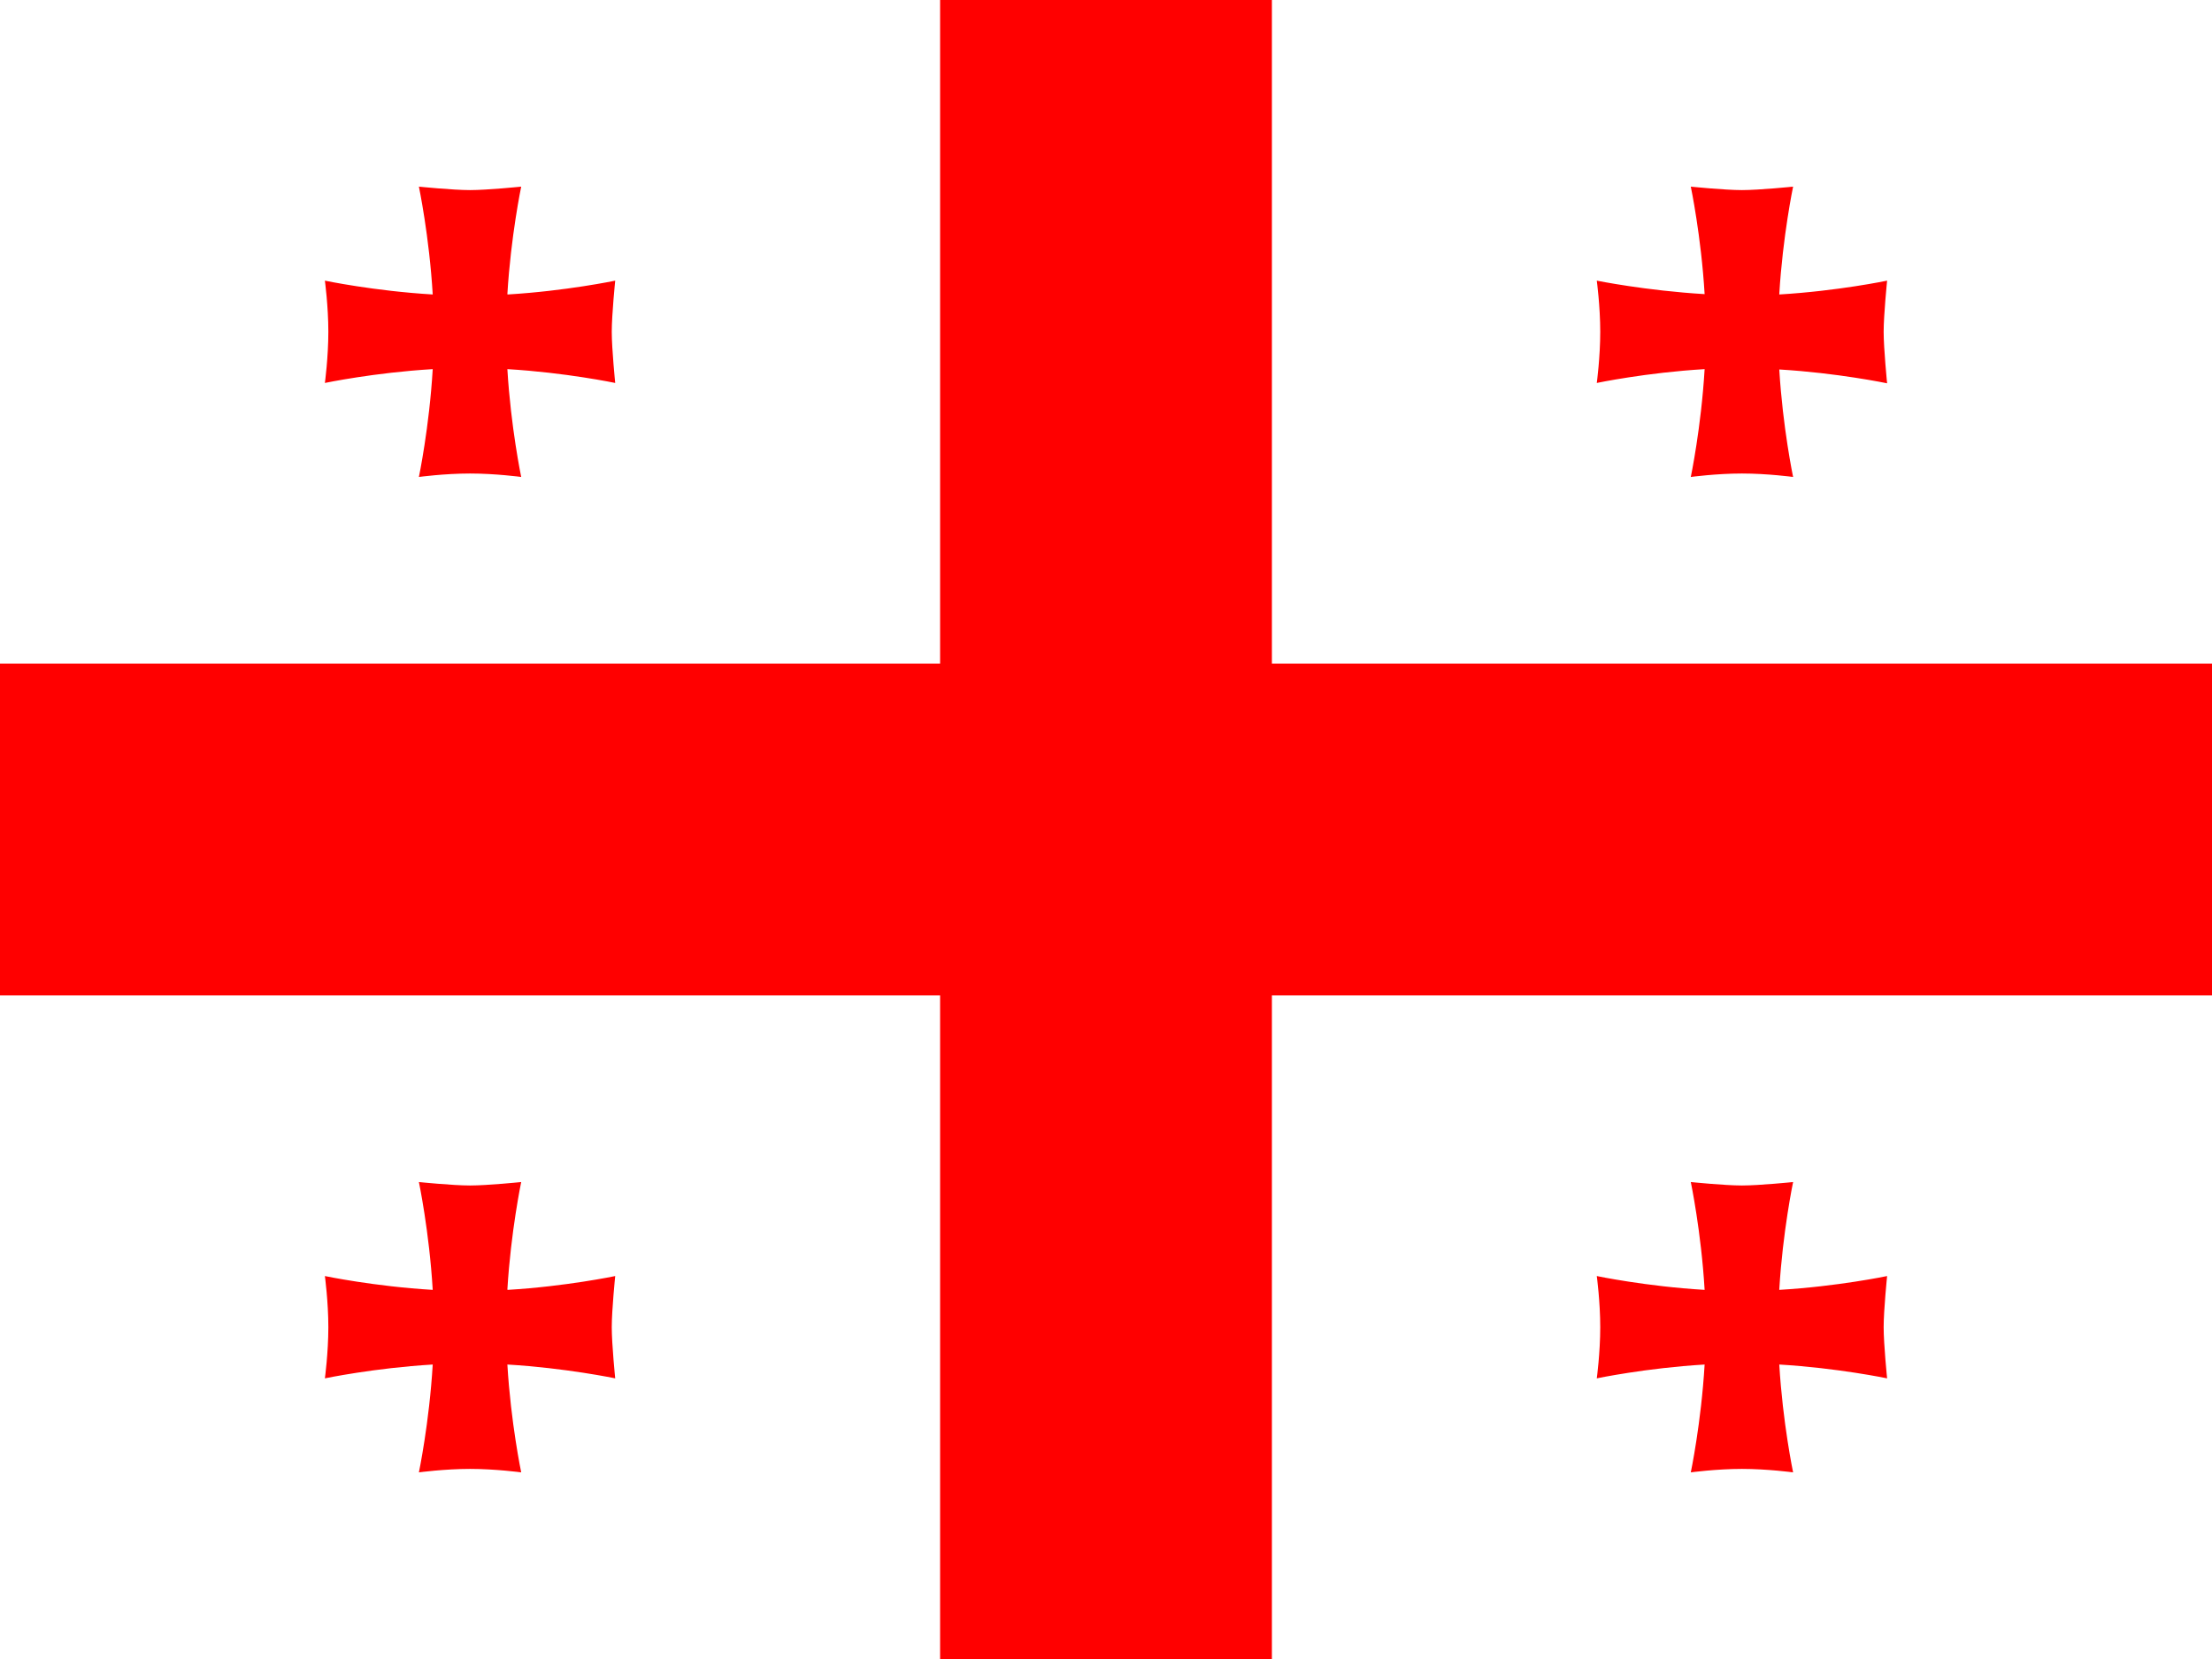
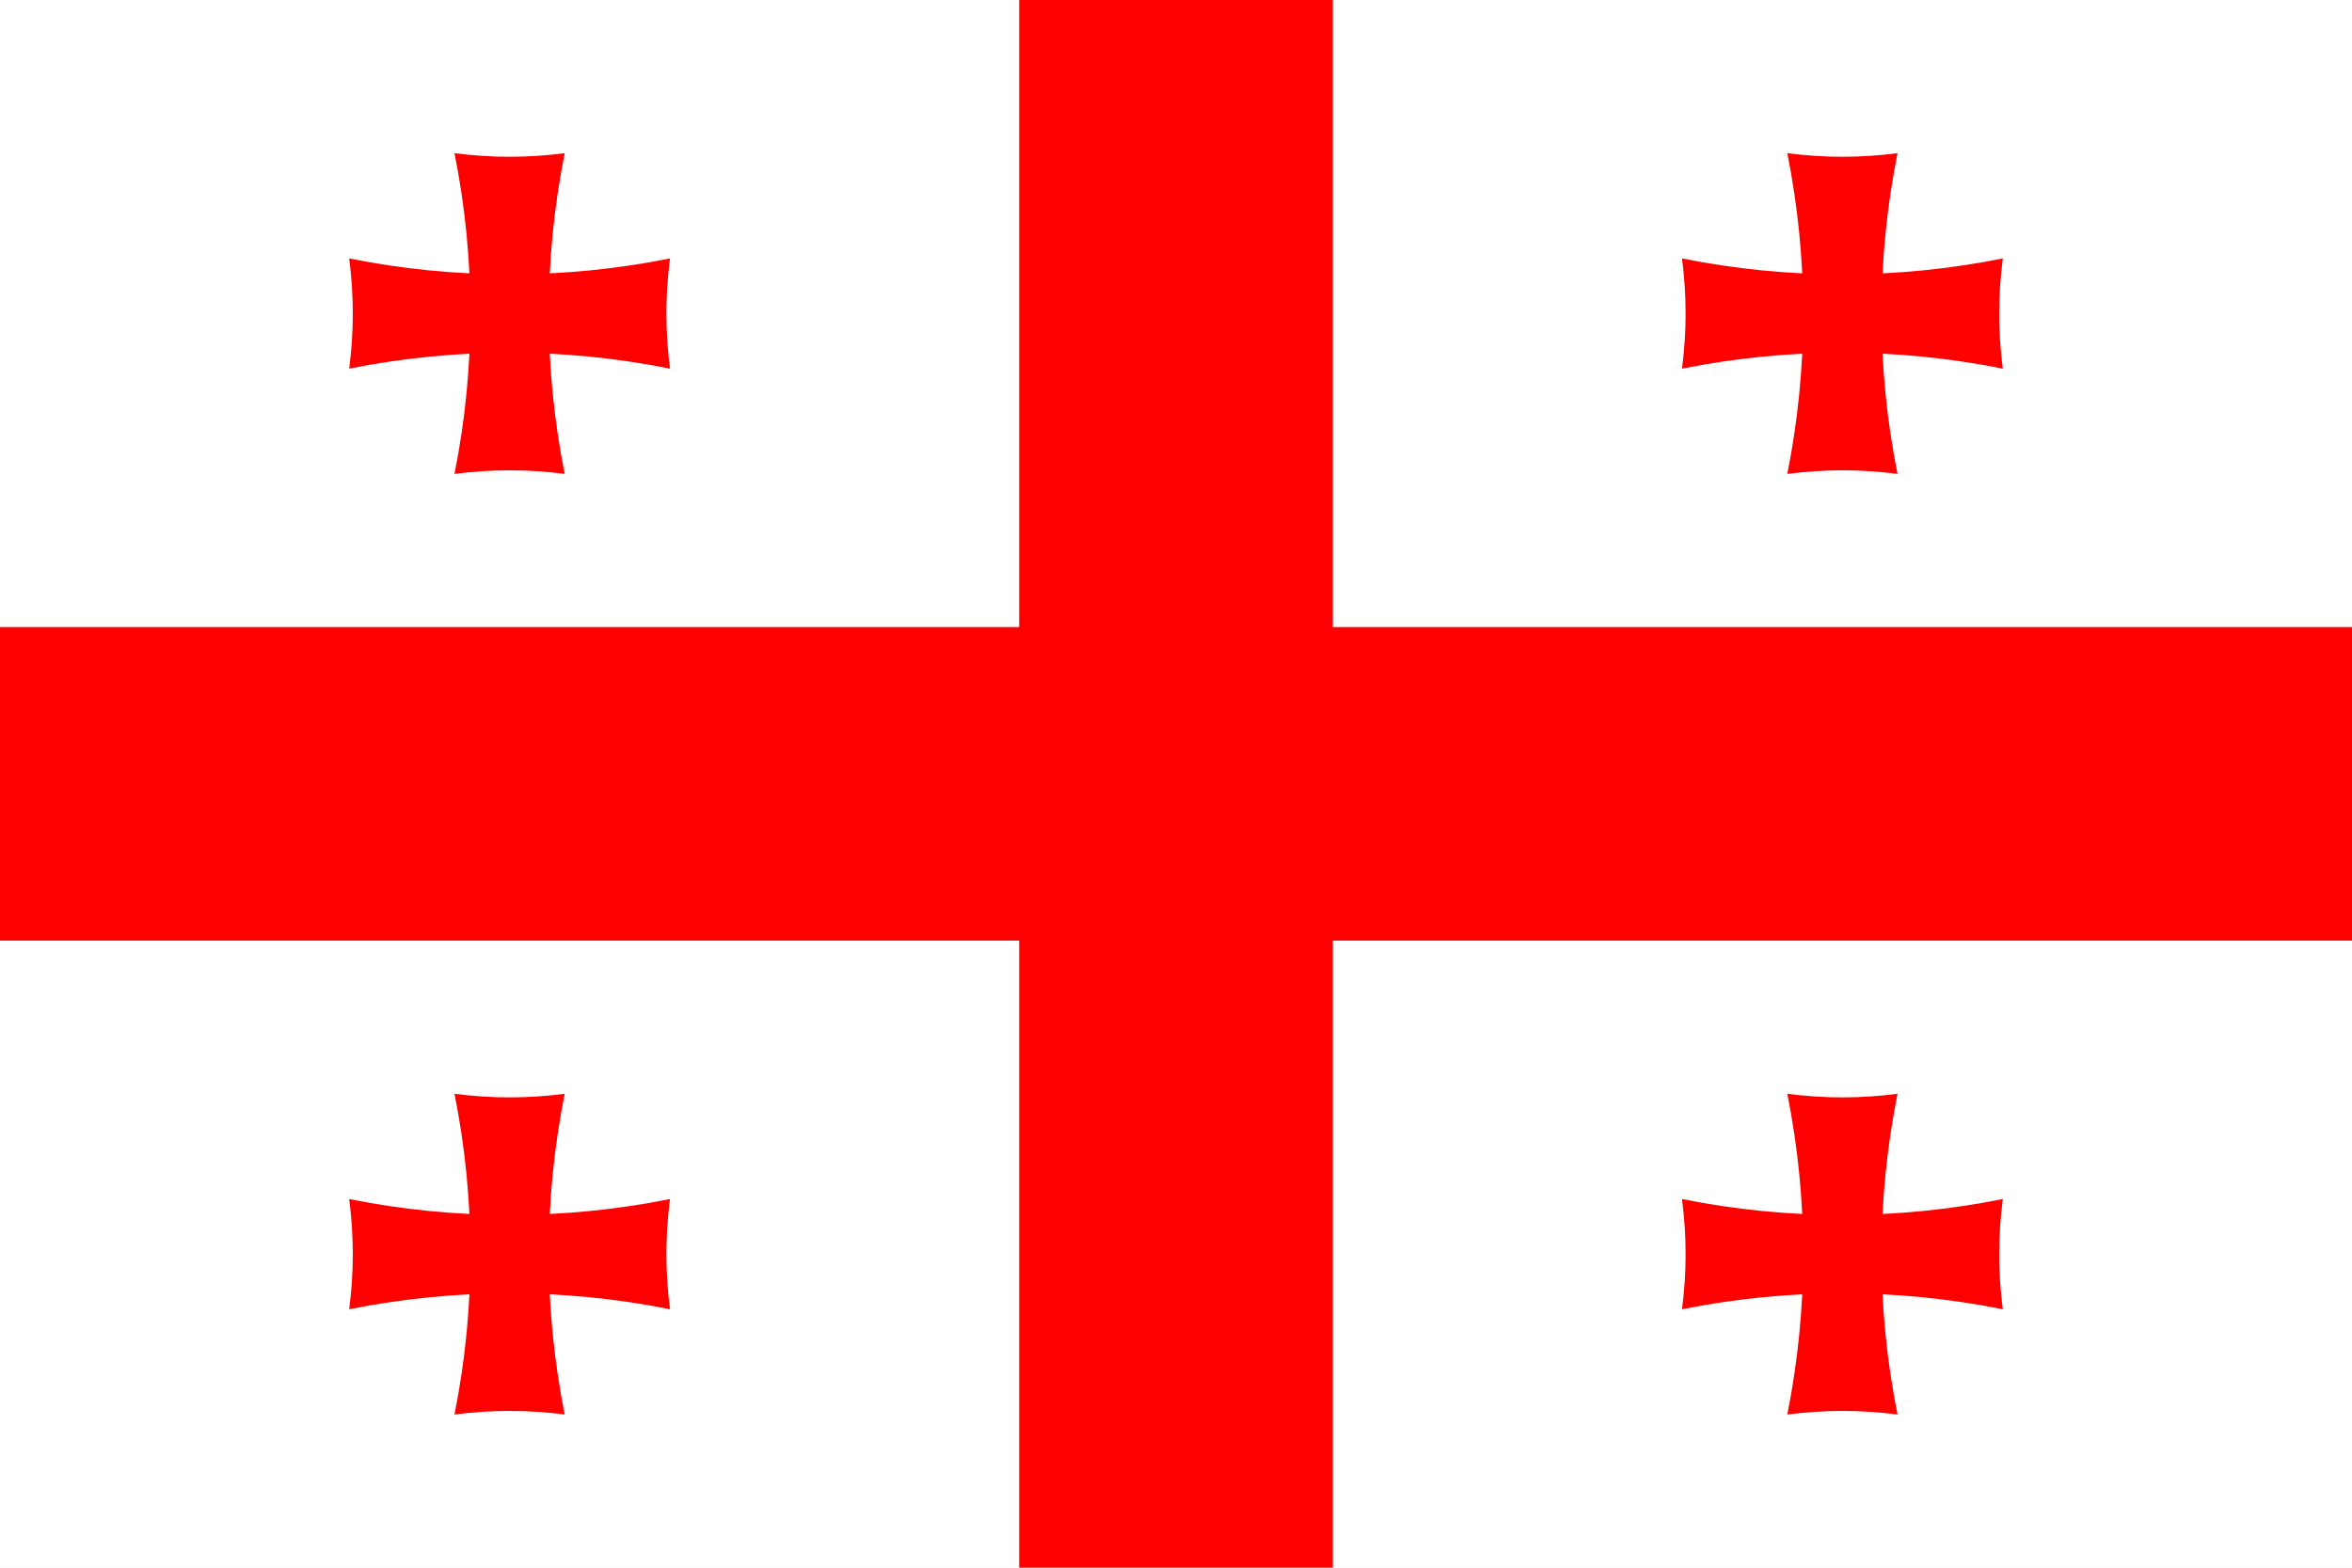
- <svg xmlns="http://www.w3.org/2000/svg" id="flag-icons-ge" viewBox="0 0 640 480">
-   <path fill="#fff" d="M0 0h640v480H0z" />
-   <path fill="red" d="M272 0h96v480h-96z" />
-   <path fill="red" d="M0 192h640v96H0z" />
-   <path fill="red" fill-rule="evenodd" d="M146.8 373.1c1-16.8 4-31.1 4-31.1s-9.8 1-14.8 1-14.8-1-14.8-1 3 14.3 4 31.2c-16.9-1-31.2-4-31.2-4s1 7.4 1 14.8-1 14.8-1 14.8 14.3-3 31.2-4c-1 16.9-4 31.2-4 31.2s7.4-1 14.8-1 14.8 1 14.8 1-3-14.3-4-31.2c16.9 1 31.2 4 31.2 4s-1-9.8-1-14.8 1-14.8 1-14.8-14.3 3-31.1 4zm368-288c1-16.8 4-31.1 4-31.1s-9.8 1-14.8 1-14.8-1-14.8-1 3 14.3 4 31.1c-16.9-1-31.2-3.9-31.2-3.9s1 7.4 1 14.8-1 14.8-1 14.8 14.3-3 31.2-4c-1 16.9-4 31.2-4 31.2s7.4-1 14.8-1 14.8 1 14.8 1-3-14.3-4-31.1c16.9 1 31.2 4 31.2 4s-1-10-1-14.9 1-14.8 1-14.8-14.3 3-31.2 4zm-368 0c1-16.8 4-31.1 4-31.1s-9.8 1-14.8 1-14.8-1-14.8-1 3 14.3 4 31.2c-16.9-1-31.2-4-31.2-4s1 7.4 1 14.8-1 14.8-1 14.8 14.3-3 31.2-4c-1 16.9-4 31.2-4 31.2s7.4-1 14.8-1 14.8 1 14.8 1-3-14.3-4-31.2c16.9 1 31.2 4 31.2 4s-1-9.8-1-14.8 1-14.8 1-14.8-14.3 3-31.1 4zm368 288c1-16.8 4-31.1 4-31.1s-9.8 1-14.8 1-14.8-1-14.8-1 3 14.3 4 31.2c-16.9-1-31.2-4-31.2-4s1 7.4 1 14.8-1 14.8-1 14.8 14.3-3 31.2-4c-1 16.9-4 31.2-4 31.2s7.4-1 14.8-1 14.8 1 14.8 1-3-14.3-4-31.2c16.9 1 31.2 4 31.2 4s-1-9.8-1-14.8 1-14.8 1-14.8-14.3 3-31.2 4z" />
+ <svg xmlns="http://www.w3.org/2000/svg" xmlns:xlink="http://www.w3.org/1999/xlink" width="900" height="600" viewBox="0 0 30 20" fill="#f00">
+   <path fill="#fff" d="m0 0h30v20H0z" />
+   <path d="m13 0h4v20h-4zM0 8h30v4H0z" />
+   <g id="c">
+     <g id="b">
+       <path id="a" d="m5.797 1.954a5.4 5.4 0 0 0 1.406 0 10.4 10.4 0 0 0 0 4.092 5.4 5.4 0 0 0-1.406 0 10.4 10.4 0 0 0 0-4.092z" />
+       <use transform="rotate(90,6.5,4)" xlink:href="#a" />
+     </g>
+     <use x="17" xlink:href="#b" />
+   </g>
+   <use y="12" xlink:href="#c" />
</svg>
